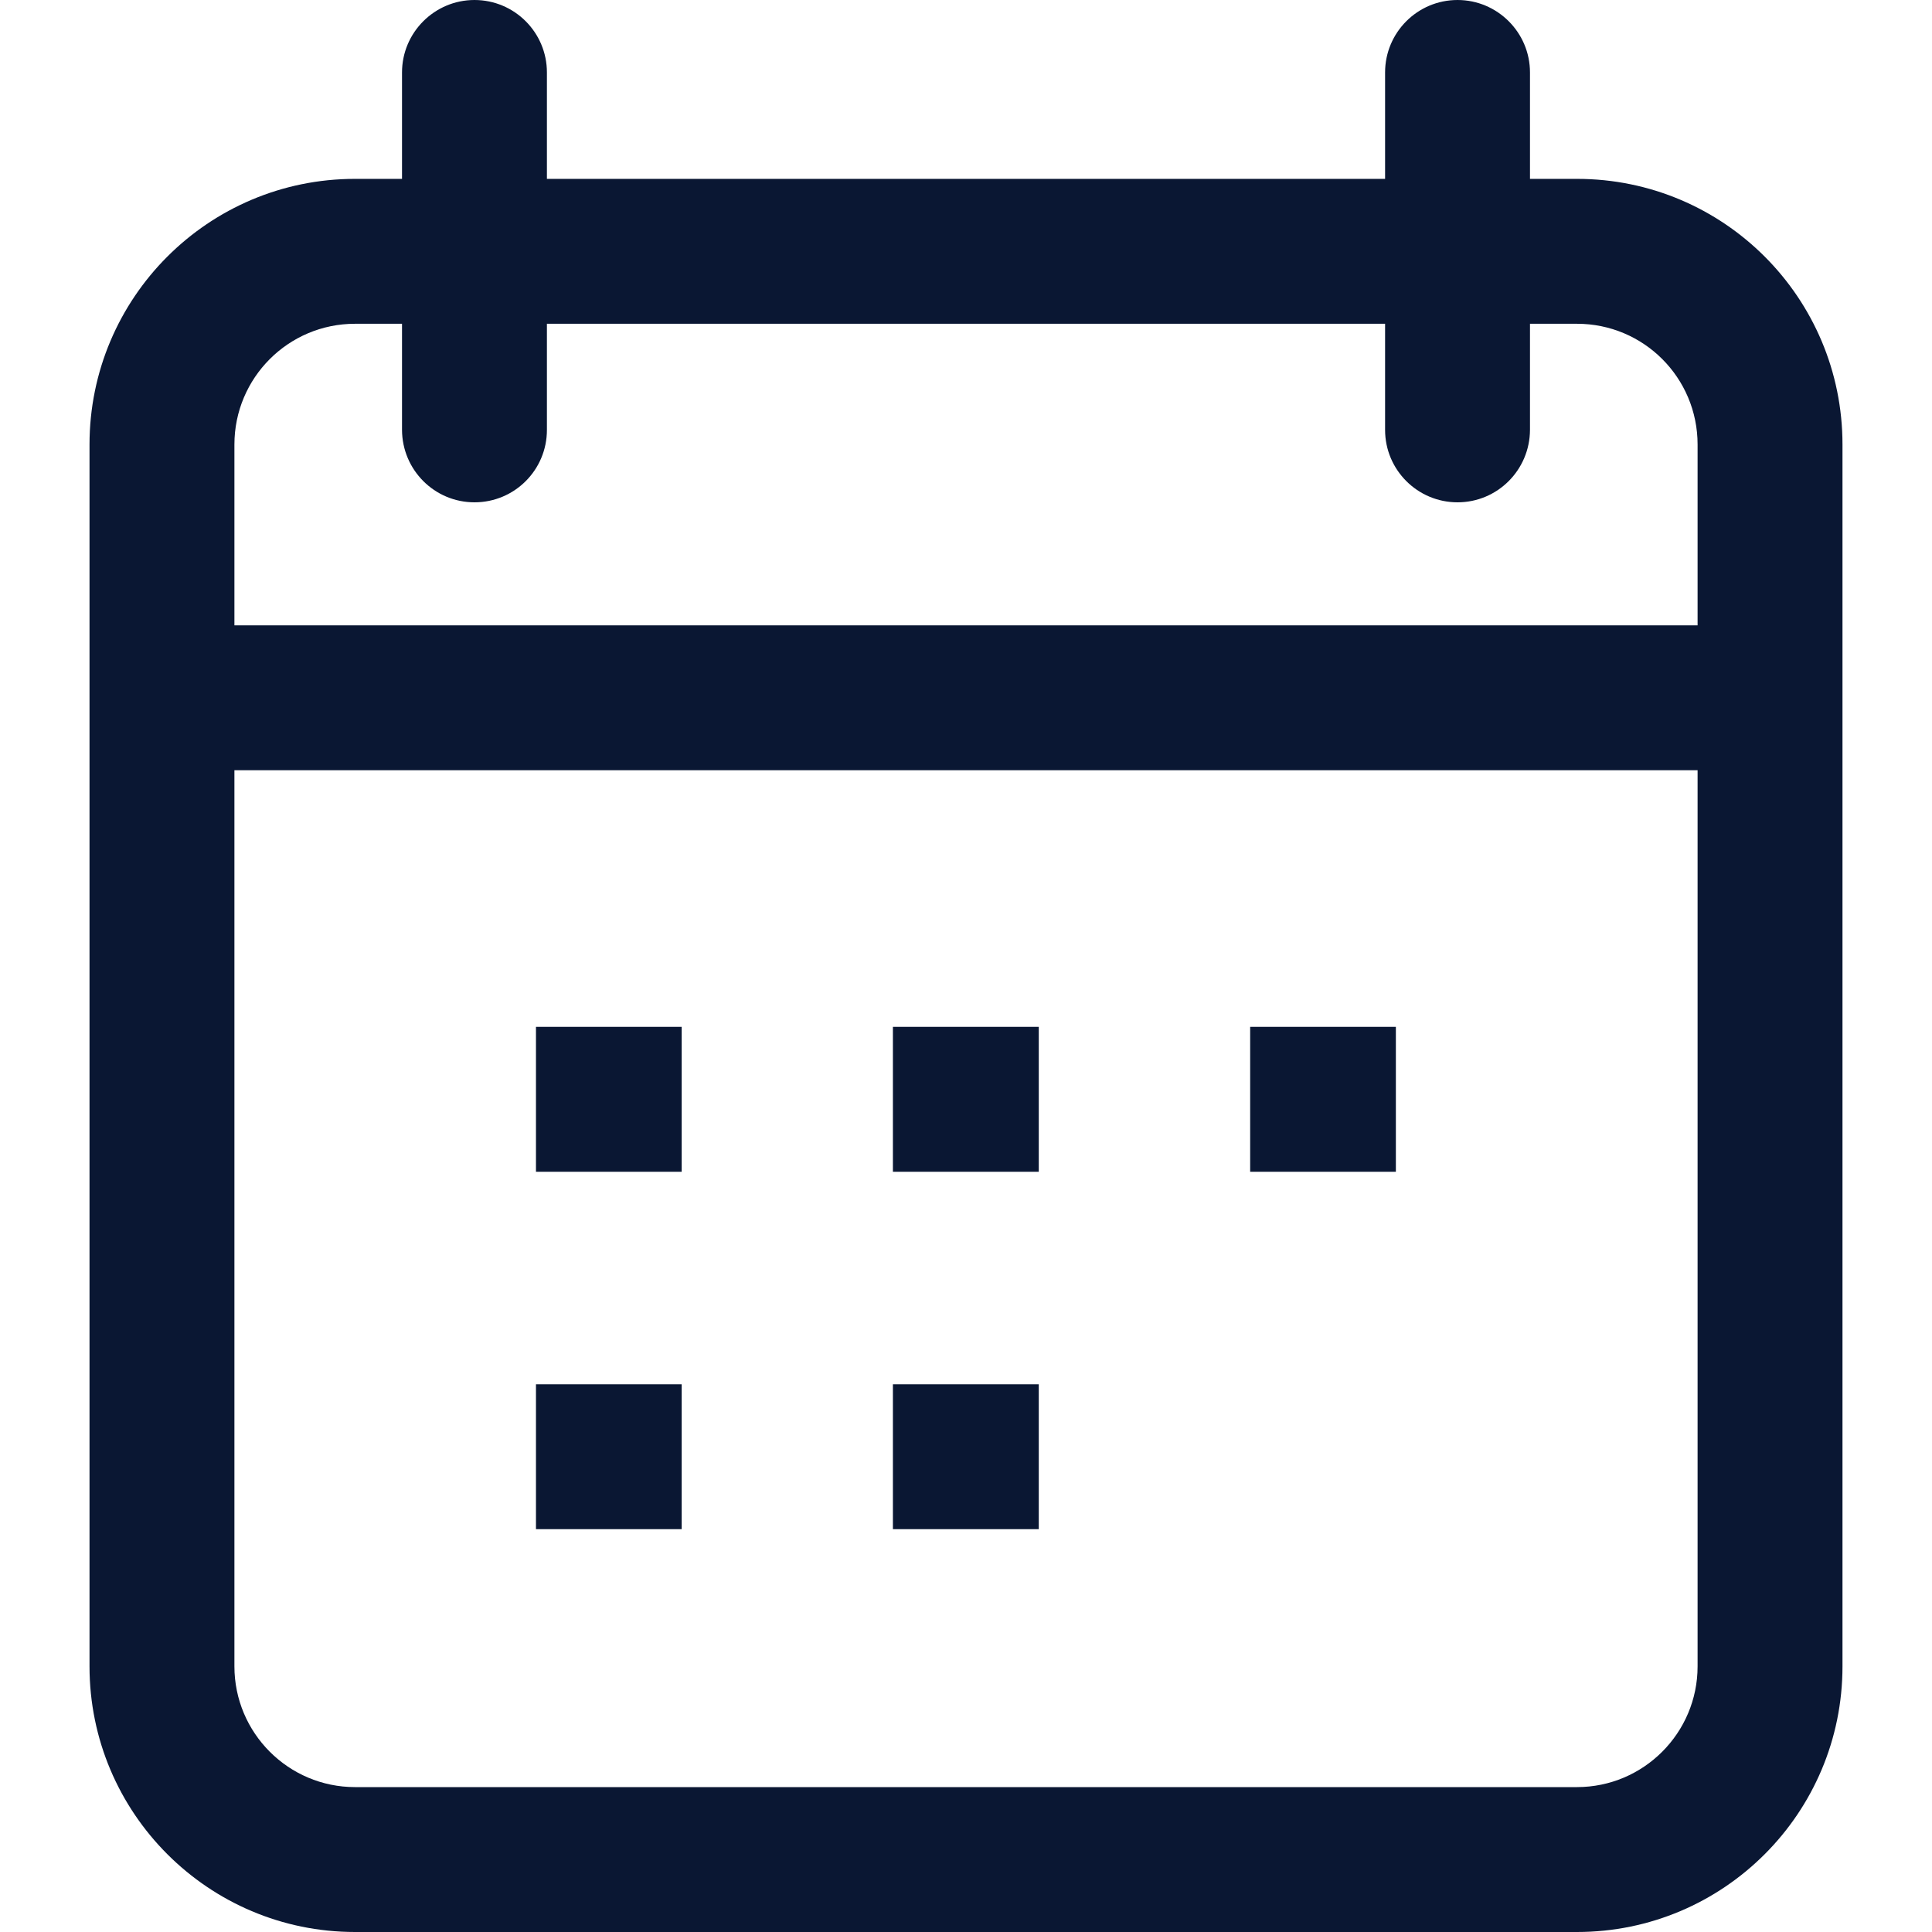
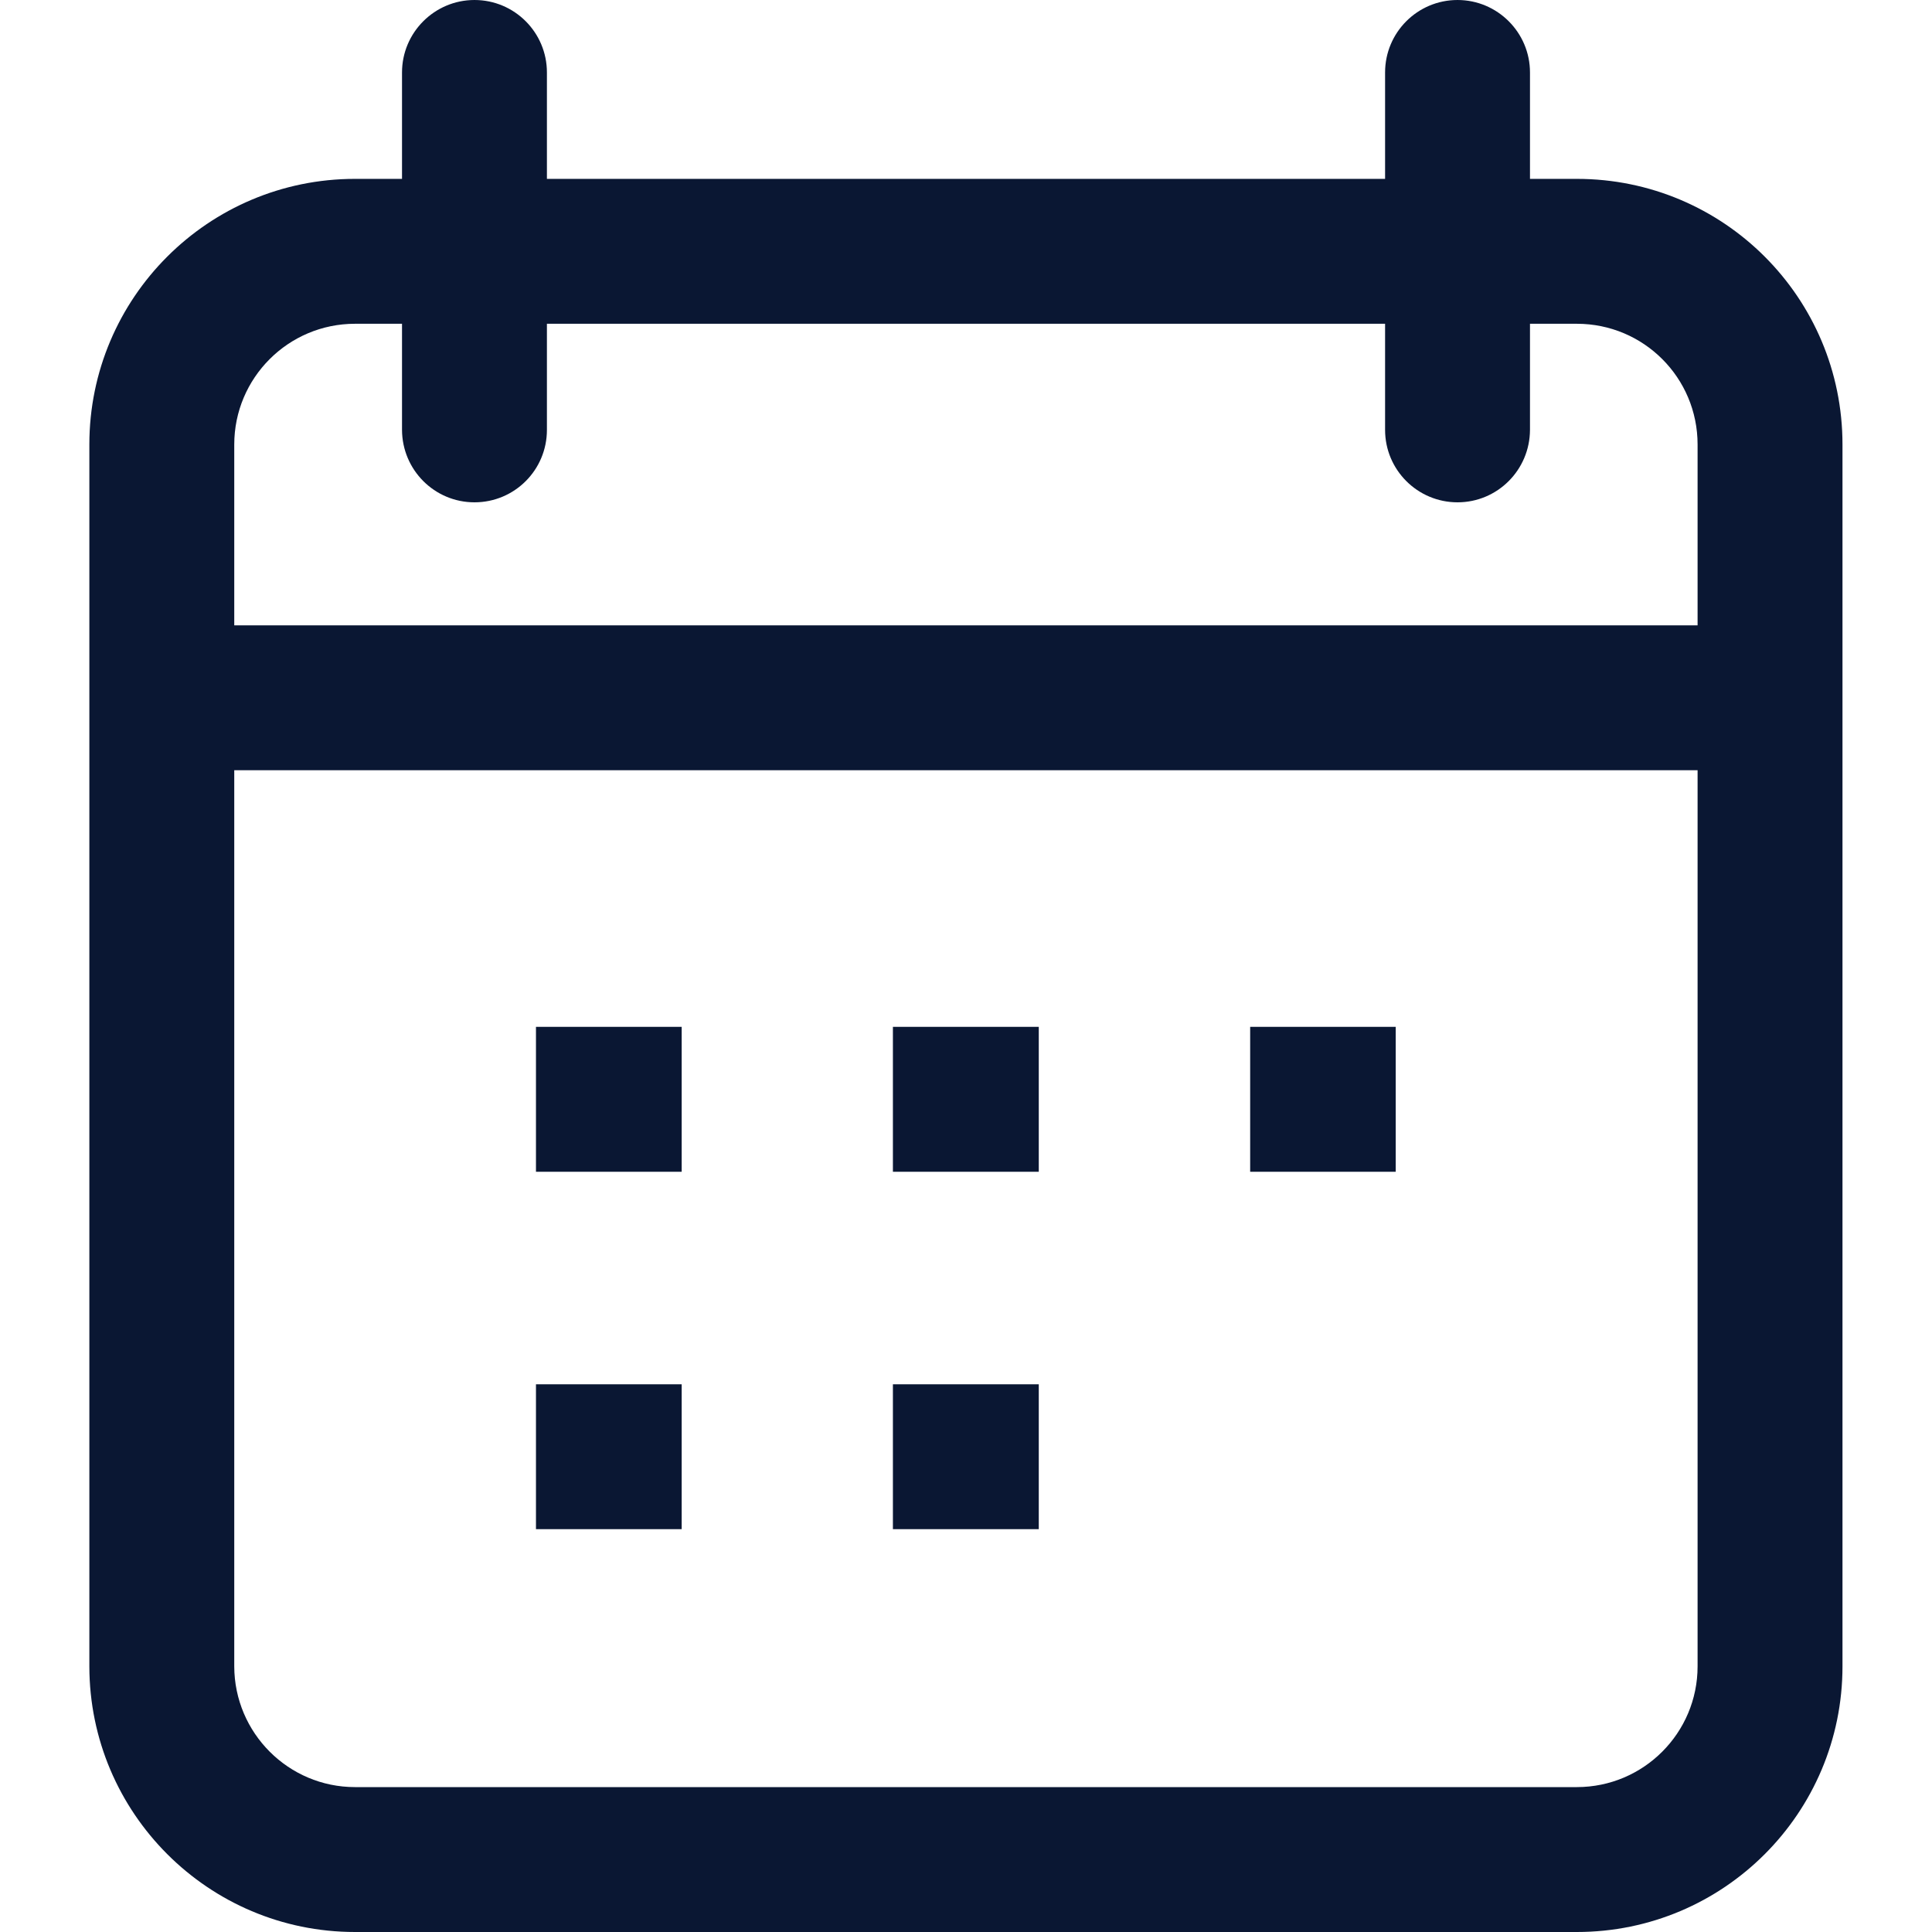
<svg xmlns="http://www.w3.org/2000/svg" width="12" height="12" viewBox="0 0 12 12" fill="none">
  <g id="icon-calendar">
    <g id="container">
-       <path id="vector" d="M9.053 0C9.301 0 9.503 0.202 9.503 0.45V1.111H9.795C10.706 1.111 11.444 1.849 11.444 2.761V10.35C11.444 11.261 10.706 12 9.795 12H2.205C1.295 12 0.556 11.261 0.556 10.35V2.761C0.556 1.85 1.294 1.111 2.205 1.111H2.497V0.45C2.497 0.202 2.699 0 2.947 0C3.196 0 3.397 0.202 3.397 0.45V1.111H8.603V0.45C8.603 0.202 8.804 0 9.053 0ZM1.456 4.784V10.35C1.456 10.764 1.792 11.1 2.205 11.1H9.795C10.208 11.1 10.544 10.764 10.544 10.35V4.784H1.456ZM4.234 9.498H3.329V8.598H4.234V9.498ZM6.452 9.498H5.546V8.598H6.452V9.498ZM4.234 7.278H3.329V6.378H4.234V7.278ZM6.452 7.278H5.546V6.378H6.452V7.278ZM8.67 7.278H7.765V6.378H8.67V7.278ZM2.205 2.011C1.791 2.011 1.456 2.347 1.456 2.761V3.884H10.544V2.761C10.544 2.346 10.209 2.011 9.795 2.011H9.503V2.67C9.502 2.919 9.301 3.12 9.053 3.12C8.805 3.12 8.603 2.919 8.603 2.67V2.011H3.397V2.67C3.397 2.919 3.196 3.12 2.947 3.12C2.699 3.12 2.498 2.919 2.497 2.67V2.011H2.205Z" fill="#0A1733" />
+       <path id="vector" d="M9.053 0C9.301 0 9.503 0.202 9.503 0.45V1.111H9.794C10.706 1.111 11.444 1.849 11.444 2.761V10.35C11.444 11.261 10.706 12 9.794 12H2.205C1.295 12 0.556 11.261 0.555 10.35V2.761C0.555 1.85 1.294 1.111 2.205 1.111H2.497V0.45C2.497 0.202 2.699 0 2.947 0C3.196 0 3.397 0.202 3.397 0.45V1.111H8.603V0.45C8.603 0.202 8.804 0 9.053 0ZM1.455 4.784V10.35C1.456 10.764 1.792 11.1 2.205 11.1H9.794C10.208 11.1 10.544 10.764 10.544 10.35V4.784H1.455ZM4.234 9.498H3.329V8.598H4.234V9.498ZM6.452 9.498H5.546V8.598H6.452V9.498ZM4.234 7.278H3.329V6.378H4.234V7.278ZM6.452 7.278H5.546V6.378H6.452V7.278ZM8.669 7.278H7.765V6.378H8.669V7.278ZM2.205 2.011C1.791 2.011 1.455 2.347 1.455 2.761V3.884H10.544V2.761C10.544 2.346 10.209 2.011 9.794 2.011H9.503V2.67C9.502 2.919 9.301 3.12 9.053 3.12C8.805 3.12 8.603 2.919 8.603 2.67V2.011H3.397V2.67C3.397 2.919 3.196 3.12 2.947 3.12C2.699 3.12 2.498 2.919 2.497 2.67V2.011H2.205Z" fill="#0A1733" />
    </g>
  </g>
</svg>
